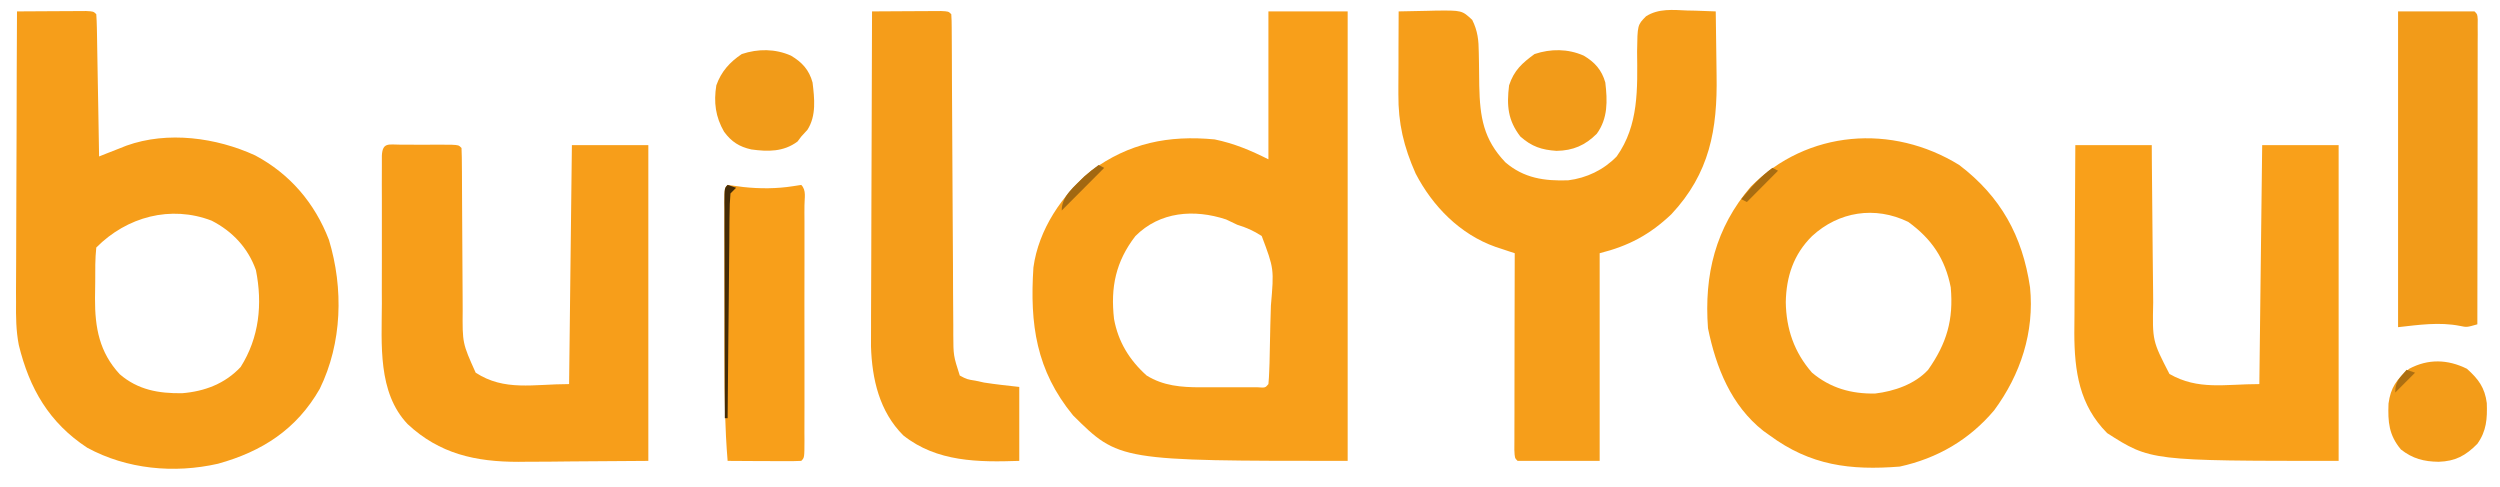
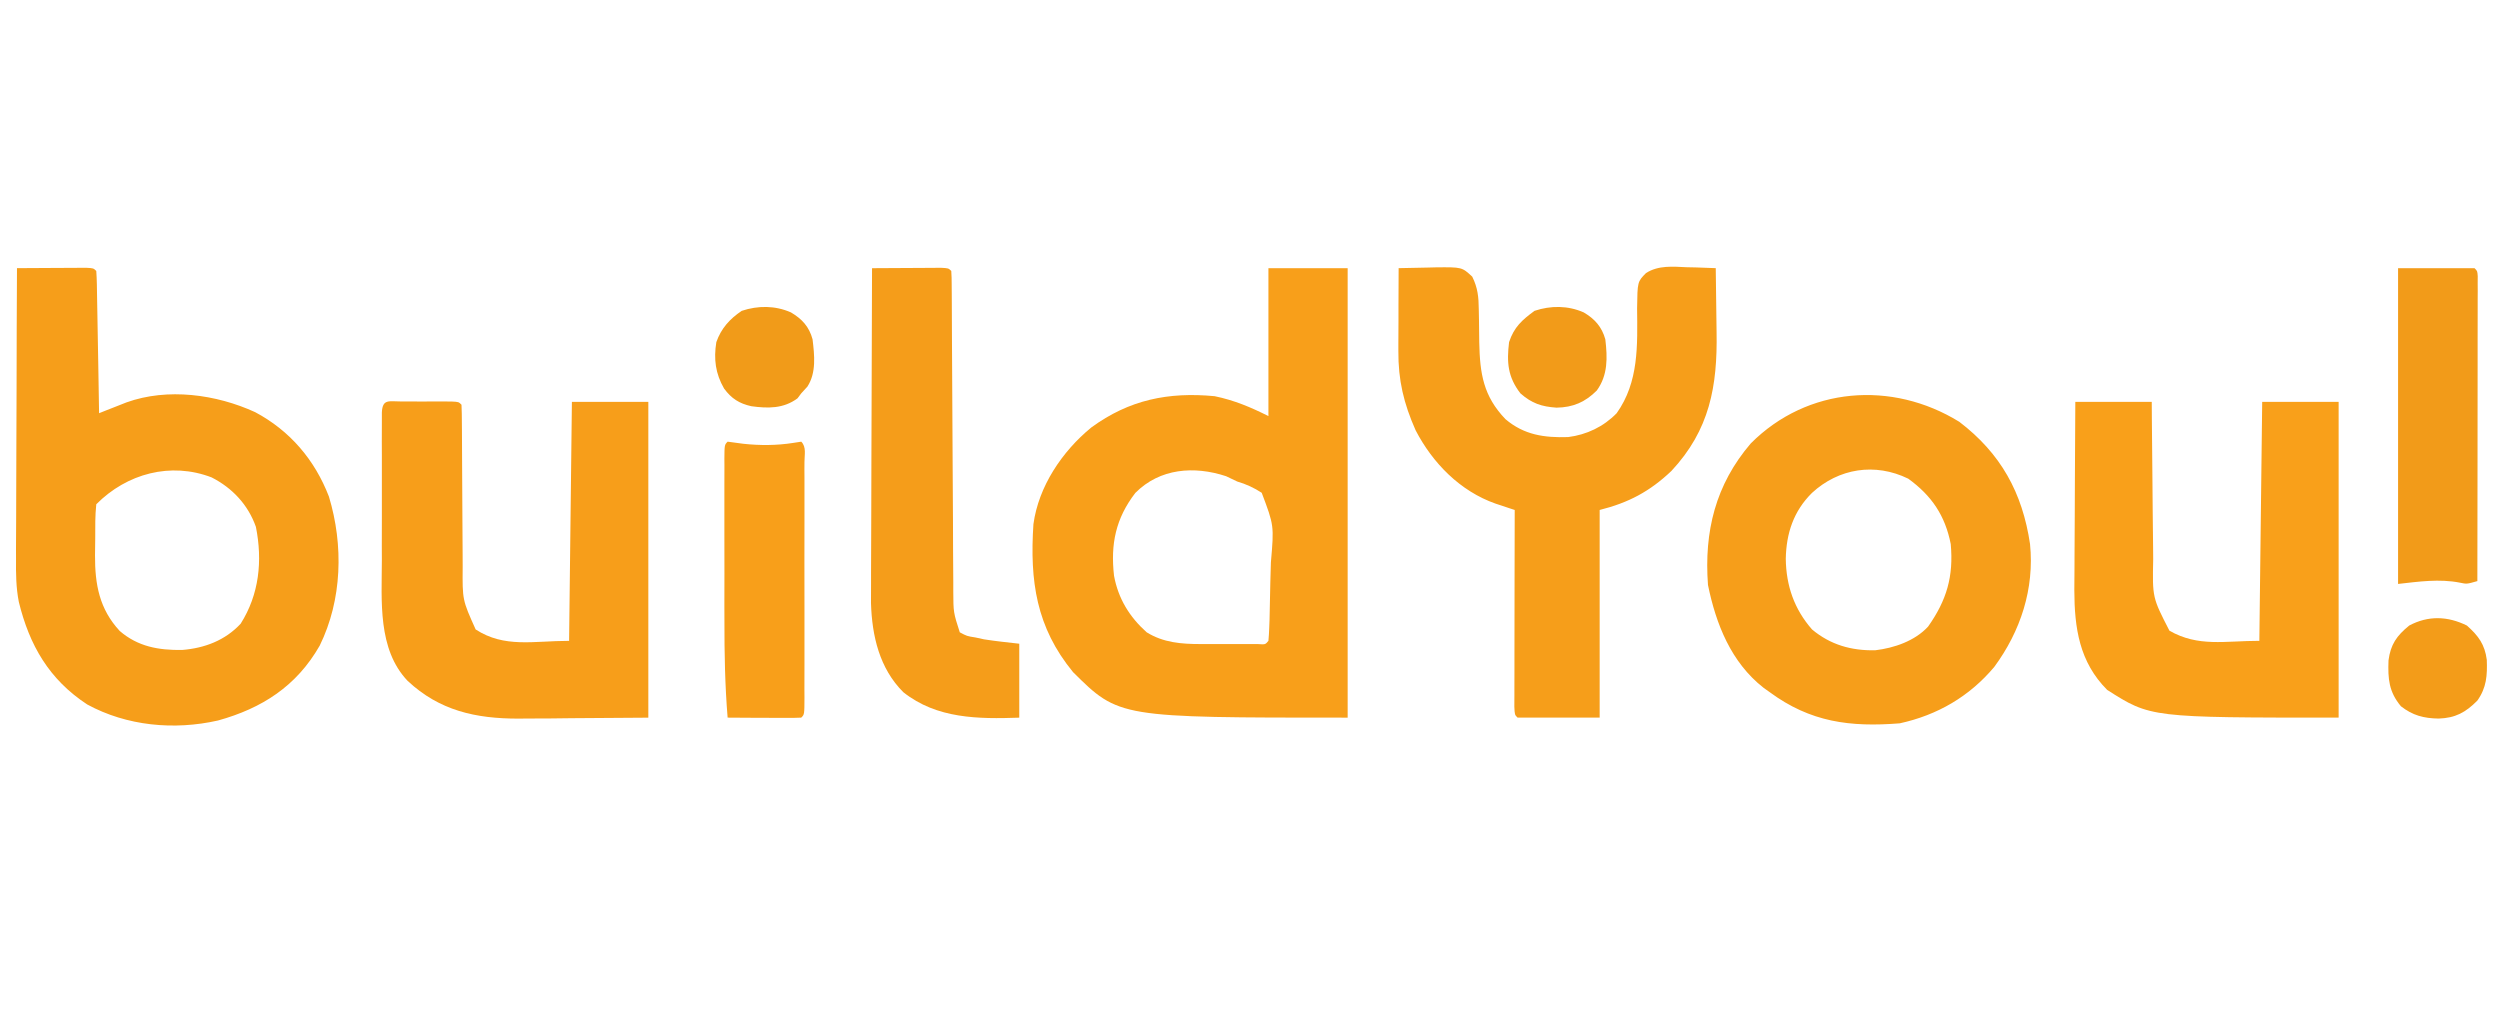
- <svg xmlns="http://www.w3.org/2000/svg" width="185px" height="36px" viewBox="0 0 185 36" version="1.1">
-   <g id="surface1">
-     <path style=" stroke:none;fill-rule:nonzero;fill:rgb(97.255%,62.353%,10.196%);fill-opacity:1;" d="M 93.863 0.844 C 95.797 0.844 97.734 0.844 99.727 0.844 C 99.727 11.82 99.727 22.797 99.727 34.105 C 82.801 34.105 82.801 34.105 79.406 30.738 C 76.676 27.41 76.199 23.996 76.473 19.789 C 76.855 16.984 78.602 14.402 80.75 12.637 C 83.555 10.582 86.457 9.992 89.883 10.316 C 91.332 10.617 92.539 11.125 93.863 11.789 C 93.863 8.176 93.863 4.562 93.863 0.844 Z M 84.016 17.473 C 82.562 19.363 82.172 21.258 82.438 23.602 C 82.746 25.293 83.578 26.648 84.852 27.789 C 86.086 28.555 87.418 28.66 88.836 28.66 C 88.973 28.66 89.113 28.66 89.254 28.66 C 89.543 28.66 89.832 28.66 90.121 28.66 C 90.562 28.656 91.008 28.66 91.449 28.66 C 91.73 28.66 92.012 28.66 92.293 28.66 C 92.551 28.66 92.805 28.66 93.066 28.66 C 93.633 28.699 93.633 28.699 93.863 28.422 C 93.895 28.105 93.91 27.789 93.922 27.473 C 93.934 27.172 93.934 27.172 93.945 26.863 C 93.969 25.934 93.988 25.008 94.004 24.078 C 94.016 23.59 94.027 23.102 94.047 22.613 C 94.281 19.891 94.281 19.891 93.367 17.465 C 92.766 17.074 92.238 16.84 91.559 16.633 C 91.281 16.504 91.004 16.371 90.73 16.238 C 88.371 15.461 85.832 15.648 84.016 17.473 Z M 84.016 17.473 " />
-     <path style=" stroke:none;fill-rule:nonzero;fill:rgb(96.471%,61.961%,10.196%);fill-opacity:1;" d="M 1.258 0.844 C 2.195 0.836 3.133 0.832 4.074 0.828 C 4.34 0.828 4.609 0.824 4.883 0.824 C 5.266 0.824 5.266 0.824 5.656 0.82 C 5.891 0.82 6.129 0.82 6.371 0.816 C 6.914 0.844 6.914 0.844 7.125 1.051 C 7.148 1.383 7.16 1.711 7.168 2.043 C 7.172 2.254 7.176 2.465 7.18 2.68 C 7.184 2.91 7.188 3.141 7.191 3.375 C 7.195 3.609 7.199 3.844 7.203 4.082 C 7.215 4.832 7.23 5.582 7.242 6.328 C 7.25 6.836 7.258 7.34 7.27 7.848 C 7.293 9.09 7.312 10.336 7.332 11.578 C 7.609 11.469 7.609 11.469 7.891 11.355 C 8.137 11.262 8.379 11.164 8.629 11.066 C 8.871 10.969 9.109 10.875 9.359 10.777 C 12.406 9.684 16.004 10.18 18.883 11.5 C 21.461 12.875 23.289 15.023 24.34 17.746 C 25.43 21.344 25.324 25.379 23.66 28.777 C 21.945 31.777 19.391 33.414 16.133 34.316 C 12.883 35.055 9.379 34.723 6.457 33.133 C 3.637 31.285 2.176 28.75 1.391 25.531 C 1.184 24.465 1.176 23.434 1.188 22.352 C 1.188 22.117 1.184 21.883 1.184 21.641 C 1.188 20.875 1.191 20.109 1.195 19.344 C 1.195 18.812 1.199 18.277 1.199 17.742 C 1.199 16.484 1.207 15.227 1.211 13.973 C 1.219 12.539 1.223 11.105 1.227 9.672 C 1.23 6.73 1.242 3.785 1.258 0.844 Z M 7.125 18.316 C 7.035 19.156 7.047 19.996 7.047 20.84 C 7.043 21.254 7.039 21.672 7.031 22.086 C 7.023 24.254 7.355 26.066 8.859 27.691 C 10.207 28.855 11.746 29.121 13.477 29.098 C 15.133 28.965 16.656 28.395 17.809 27.156 C 19.184 24.984 19.438 22.496 18.938 19.988 C 18.359 18.352 17.199 17.113 15.66 16.328 C 12.637 15.168 9.391 16.035 7.125 18.316 Z M 7.125 18.316 " />
-     <path style=" stroke:none;fill-rule:nonzero;fill:rgb(96.471%,61.961%,10.196%);fill-opacity:1;" d="M 144.984 12.211 C 148.055 14.551 149.66 17.453 150.223 21.262 C 150.555 24.57 149.523 27.711 147.574 30.355 C 145.734 32.543 143.367 33.918 140.582 34.527 C 136.906 34.816 133.977 34.449 130.945 32.211 C 130.723 32.051 130.723 32.051 130.496 31.891 C 128.102 30.012 126.984 27.188 126.391 24.289 C 126.098 20.324 126.945 16.867 129.559 13.812 C 133.746 9.613 140.016 9.148 144.984 12.211 Z M 134.09 17.473 C 132.723 18.824 132.184 20.465 132.148 22.355 C 132.176 24.344 132.773 26.074 134.09 27.578 C 135.449 28.719 137.004 29.156 138.762 29.121 C 140.172 28.953 141.703 28.43 142.68 27.367 C 144.059 25.41 144.57 23.66 144.355 21.262 C 143.941 19.152 142.945 17.68 141.211 16.422 C 138.746 15.223 136.062 15.656 134.09 17.473 Z M 134.09 17.473 " />
-     <path style=" stroke:none;fill-rule:nonzero;fill:rgb(96.471%,61.961%,10.196%);fill-opacity:1;" d="M 103.5 0.844 C 104.211 0.824 104.922 0.812 105.633 0.801 C 105.836 0.797 106.035 0.793 106.242 0.785 C 108.184 0.766 108.184 0.766 108.945 1.473 C 109.355 2.297 109.422 2.984 109.43 3.898 C 109.438 4.16 109.441 4.426 109.445 4.695 C 109.453 5.246 109.461 5.797 109.465 6.348 C 109.516 8.664 109.77 10.305 111.398 12.012 C 112.773 13.188 114.277 13.402 116.043 13.344 C 117.414 13.172 118.668 12.574 119.633 11.578 C 121.281 9.266 121.172 6.555 121.145 3.82 C 121.172 1.848 121.172 1.848 121.805 1.207 C 122.727 0.617 123.793 0.73 124.844 0.777 C 125.047 0.781 125.25 0.785 125.461 0.789 C 125.965 0.805 126.465 0.82 126.965 0.844 C 126.984 2.02 127 3.199 127.012 4.379 C 127.016 4.781 127.02 5.18 127.027 5.578 C 127.098 9.574 126.52 12.82 123.68 15.855 C 122.078 17.375 120.508 18.203 118.375 18.738 C 118.375 23.809 118.375 28.879 118.375 34.105 C 116.371 34.105 114.363 34.105 112.301 34.105 C 112.09 33.895 112.09 33.895 112.062 33.293 C 112.066 33.023 112.066 32.758 112.066 32.48 C 112.066 32.332 112.066 32.184 112.066 32.031 C 112.066 31.539 112.066 31.051 112.07 30.559 C 112.07 30.219 112.07 29.879 112.07 29.539 C 112.07 28.645 112.074 27.75 112.074 26.855 C 112.078 25.941 112.078 25.027 112.078 24.113 C 112.082 22.32 112.086 20.531 112.09 18.738 C 111.961 18.695 111.832 18.652 111.695 18.609 C 111.441 18.523 111.441 18.523 111.184 18.438 C 111.016 18.383 110.848 18.328 110.672 18.27 C 108.047 17.344 106.02 15.273 104.758 12.844 C 103.875 10.855 103.465 9.133 103.48 6.969 C 103.48 6.793 103.48 6.617 103.48 6.438 C 103.48 5.879 103.484 5.32 103.488 4.762 C 103.488 4.383 103.488 4.004 103.488 3.625 C 103.492 2.695 103.496 1.77 103.5 0.844 Z M 103.5 0.844 " />
-     <path style=" stroke:none;fill-rule:nonzero;fill:rgb(96.863%,61.961%,10.196%);fill-opacity:1;" d="M 29.699 10.707 C 29.941 10.707 30.188 10.707 30.438 10.707 C 30.695 10.707 30.953 10.711 31.219 10.711 C 31.602 10.711 31.602 10.711 31.996 10.707 C 32.363 10.707 32.363 10.707 32.738 10.707 C 32.961 10.711 33.188 10.711 33.422 10.711 C 33.941 10.738 33.941 10.738 34.152 10.949 C 34.172 11.402 34.18 11.859 34.18 12.316 C 34.18 12.531 34.18 12.531 34.184 12.75 C 34.184 13.062 34.184 13.375 34.188 13.688 C 34.188 14.18 34.191 14.676 34.195 15.172 C 34.207 16.578 34.215 17.984 34.219 19.395 C 34.223 20.254 34.227 21.113 34.234 21.973 C 34.238 22.301 34.238 22.629 34.238 22.953 C 34.219 25.395 34.219 25.395 35.199 27.578 C 37.336 28.969 39.473 28.422 42.113 28.422 C 42.18 22.586 42.25 16.75 42.32 10.738 C 44.188 10.738 46.055 10.738 47.977 10.738 C 47.977 18.449 47.977 26.16 47.977 34.105 C 46.102 34.117 44.227 34.133 42.297 34.145 C 41.418 34.152 41.418 34.152 40.52 34.164 C 40.047 34.164 39.574 34.164 39.098 34.168 C 38.859 34.172 38.621 34.172 38.375 34.176 C 35.195 34.18 32.516 33.582 30.164 31.383 C 27.934 29.035 28.25 25.461 28.258 22.449 C 28.258 22.117 28.258 21.785 28.254 21.453 C 28.254 20.762 28.258 20.07 28.258 19.379 C 28.258 18.488 28.258 17.602 28.258 16.715 C 28.254 16.031 28.254 15.348 28.258 14.664 C 28.258 14.336 28.258 14.008 28.254 13.68 C 28.254 13.223 28.258 12.77 28.258 12.312 C 28.258 12.055 28.258 11.793 28.258 11.527 C 28.305 10.492 28.781 10.711 29.699 10.707 Z M 29.699 10.707 " />
-     <path style=" stroke:none;fill-rule:nonzero;fill:rgb(97.647%,62.745%,10.196%);fill-opacity:1;" d="M 153.574 10.738 C 155.441 10.738 157.305 10.738 159.23 10.738 C 159.234 11.168 159.234 11.598 159.238 12.039 C 159.25 13.469 159.266 14.895 159.277 16.32 C 159.289 17.184 159.297 18.051 159.301 18.914 C 159.309 19.75 159.316 20.586 159.328 21.422 C 159.332 21.738 159.332 22.055 159.336 22.371 C 159.277 25.223 159.277 25.223 160.539 27.672 C 162.68 28.895 164.641 28.422 167.191 28.422 C 167.262 22.586 167.328 16.75 167.402 10.738 C 169.27 10.738 171.133 10.738 173.059 10.738 C 173.059 18.449 173.059 26.16 173.059 34.105 C 159.141 34.105 159.141 34.105 155.93 32.051 C 153.871 29.984 153.508 27.48 153.5 24.664 C 153.5 24.152 153.508 23.645 153.512 23.133 C 153.512 22.773 153.516 22.414 153.516 22.055 C 153.516 21.117 153.523 20.184 153.531 19.246 C 153.535 18.285 153.539 17.324 153.543 16.367 C 153.551 14.488 153.559 12.613 153.574 10.738 Z M 153.574 10.738 " />
-     <path style=" stroke:none;fill-rule:nonzero;fill:rgb(96.078%,61.569%,10.196%);fill-opacity:1;" d="M 64.531 0.844 C 65.469 0.836 66.406 0.832 67.344 0.828 C 67.613 0.828 67.883 0.824 68.156 0.824 C 68.539 0.824 68.539 0.824 68.93 0.82 C 69.164 0.82 69.402 0.82 69.645 0.816 C 70.188 0.844 70.188 0.844 70.395 1.051 C 70.418 1.379 70.426 1.707 70.426 2.035 C 70.43 2.25 70.43 2.461 70.43 2.68 C 70.43 2.918 70.434 3.152 70.434 3.395 C 70.434 3.641 70.434 3.887 70.438 4.141 C 70.441 4.82 70.445 5.5 70.445 6.176 C 70.449 6.887 70.453 7.594 70.457 8.305 C 70.473 10.723 70.484 13.141 70.496 15.559 C 70.504 16.895 70.508 18.227 70.52 19.562 C 70.523 20.27 70.527 20.977 70.527 21.68 C 70.531 22.469 70.535 23.258 70.543 24.047 C 70.543 24.281 70.543 24.516 70.543 24.754 C 70.551 26.316 70.551 26.316 71.023 27.789 C 71.551 28.07 71.551 28.07 72.191 28.172 C 72.398 28.215 72.605 28.262 72.82 28.309 C 73.684 28.445 74.555 28.535 75.426 28.633 C 75.426 30.438 75.426 32.246 75.426 34.105 C 72.41 34.207 69.328 34.195 66.844 32.219 C 65.082 30.461 64.527 28.062 64.453 25.629 C 64.453 25.164 64.453 24.703 64.457 24.242 C 64.457 23.984 64.457 23.73 64.457 23.469 C 64.457 22.777 64.461 22.09 64.465 21.398 C 64.469 20.676 64.469 19.949 64.473 19.227 C 64.473 17.859 64.477 16.492 64.484 15.125 C 64.492 13.566 64.496 12.008 64.5 10.449 C 64.504 7.246 64.516 4.043 64.531 0.844 Z M 64.531 0.844 " />
-     <path style=" stroke:none;fill-rule:nonzero;fill:rgb(94.902%,60.784%,9.804%);fill-opacity:1;" d="M 177.457 0.844 C 179.324 0.844 181.191 0.844 183.113 0.844 C 183.324 1.051 183.324 1.051 183.352 1.438 C 183.348 1.691 183.348 1.691 183.348 1.949 C 183.348 2.141 183.352 2.336 183.352 2.535 C 183.348 2.75 183.348 2.961 183.348 3.184 C 183.348 3.406 183.348 3.629 183.348 3.863 C 183.348 4.605 183.348 5.348 183.344 6.094 C 183.344 6.605 183.344 7.121 183.344 7.637 C 183.344 8.992 183.34 10.348 183.34 11.703 C 183.336 13.086 183.336 14.469 183.336 15.852 C 183.332 18.57 183.328 21.285 183.324 24 C 182.543 24.223 182.543 24.223 182.039 24.117 C 180.516 23.816 178.992 24.039 177.457 24.211 C 177.457 16.5 177.457 8.789 177.457 0.844 Z M 177.457 0.844 " />
-     <path style=" stroke:none;fill-rule:nonzero;fill:rgb(97.255%,62.353%,10.196%);fill-opacity:1;" d="M 53.844 13.684 C 54.234 13.734 54.621 13.785 55.008 13.84 C 56.23 13.973 57.477 13.969 58.691 13.777 C 58.887 13.746 59.086 13.715 59.293 13.684 C 59.688 14.082 59.527 14.66 59.531 15.188 C 59.531 15.375 59.527 15.559 59.527 15.75 C 59.527 15.945 59.531 16.141 59.531 16.34 C 59.531 16.988 59.531 17.637 59.531 18.281 C 59.531 18.73 59.531 19.18 59.531 19.625 C 59.531 20.566 59.531 21.504 59.527 22.445 C 59.527 23.652 59.527 24.859 59.531 26.066 C 59.531 26.988 59.531 27.914 59.531 28.84 C 59.531 29.285 59.531 29.73 59.531 30.176 C 59.531 30.797 59.531 31.418 59.527 32.039 C 59.527 32.223 59.531 32.41 59.531 32.602 C 59.527 33.871 59.527 33.871 59.293 34.105 C 58.887 34.125 58.484 34.129 58.082 34.125 C 57.711 34.125 57.711 34.125 57.336 34.125 C 57.078 34.121 56.82 34.121 56.555 34.117 C 56.168 34.117 56.168 34.117 55.77 34.117 C 55.129 34.113 54.488 34.109 53.844 34.105 C 53.648 31.707 53.605 29.324 53.609 26.918 C 53.605 26.539 53.605 26.16 53.605 25.785 C 53.605 25 53.605 24.219 53.609 23.434 C 53.609 22.43 53.609 21.426 53.605 20.418 C 53.605 19.645 53.605 18.867 53.605 18.094 C 53.609 17.723 53.605 17.352 53.605 16.98 C 53.605 16.465 53.605 15.949 53.609 15.434 C 53.609 15.281 53.605 15.125 53.605 14.969 C 53.613 13.918 53.613 13.918 53.844 13.684 Z M 53.844 13.684 " />
-     <path style=" stroke:none;fill-rule:nonzero;fill:rgb(94.51%,60.784%,9.804%);fill-opacity:1;" d="M 58.531 4.117 C 59.355 4.605 59.875 5.172 60.129 6.105 C 60.27 7.277 60.418 8.57 59.75 9.605 C 59.598 9.77 59.449 9.934 59.293 10.105 C 59.203 10.227 59.109 10.348 59.016 10.473 C 57.98 11.246 56.824 11.227 55.598 11.059 C 54.703 10.859 54.129 10.492 53.582 9.75 C 52.945 8.648 52.805 7.57 53.008 6.316 C 53.371 5.293 54 4.598 54.891 4 C 56.094 3.598 57.363 3.602 58.531 4.117 Z M 58.531 4.117 " />
-     <path style=" stroke:none;fill-rule:nonzero;fill:rgb(95.294%,61.176%,9.804%);fill-opacity:1;" d="M 182.551 27.289 C 183.406 28.051 183.879 28.695 184.023 29.828 C 184.062 30.977 184.008 31.879 183.324 32.844 C 182.453 33.723 181.695 34.133 180.457 34.172 C 179.359 34.156 178.539 33.941 177.668 33.262 C 176.777 32.191 176.699 31.246 176.75 29.867 C 176.906 28.688 177.352 28.047 178.281 27.289 C 179.688 26.539 181.129 26.586 182.551 27.289 Z M 182.551 27.289 " />
-     <path style=" stroke:none;fill-rule:nonzero;fill:rgb(94.902%,60.784%,9.804%);fill-opacity:1;" d="M 117.195 4.117 C 118.016 4.602 118.531 5.18 118.793 6.105 C 118.953 7.465 118.992 8.75 118.164 9.895 C 117.309 10.754 116.402 11.145 115.184 11.164 C 114.086 11.09 113.352 10.852 112.508 10.105 C 111.578 8.898 111.488 7.816 111.672 6.316 C 112.039 5.203 112.637 4.672 113.555 4 C 114.758 3.598 116.027 3.602 117.195 4.117 Z M 117.195 4.117 " />
-     <path style=" stroke:none;fill-rule:nonzero;fill:rgb(27.059%,17.255%,2.745%);fill-opacity:1;" d="M 53.844 13.684 C 54.051 13.754 54.258 13.824 54.473 13.895 C 54.336 14.035 54.195 14.172 54.055 14.316 C 54.008 14.848 53.988 15.359 53.988 15.891 C 53.984 16.051 53.984 16.215 53.98 16.383 C 53.977 16.918 53.973 17.457 53.969 17.996 C 53.965 18.367 53.961 18.738 53.957 19.113 C 53.945 20.094 53.938 21.074 53.93 22.055 C 53.922 23.055 53.91 24.055 53.898 25.055 C 53.879 27.02 53.859 28.984 53.844 30.949 C 53.777 30.949 53.707 30.949 53.637 30.949 C 53.629 28.727 53.625 26.508 53.625 24.289 C 53.625 23.258 53.621 22.227 53.621 21.195 C 53.617 20.203 53.617 19.207 53.617 18.215 C 53.613 17.836 53.613 17.453 53.613 17.074 C 53.613 16.543 53.613 16.016 53.613 15.484 C 53.609 15.324 53.609 15.168 53.609 15.004 C 53.613 13.918 53.613 13.918 53.844 13.684 Z M 53.844 13.684 " />
-     <path style=" stroke:none;fill-rule:nonzero;fill:rgb(63.529%,40.784%,6.667%);fill-opacity:1;" d="M 81.293 12.211 C 81.43 12.281 81.566 12.348 81.711 12.422 C 80.672 13.465 79.637 14.504 78.566 15.578 C 78.566 14.484 79.512 13.805 80.242 13.051 C 80.582 12.762 80.93 12.473 81.293 12.211 Z M 81.293 12.211 " />
-     <path style=" stroke:none;fill-rule:nonzero;fill:rgb(66.275%,42.745%,6.667%);fill-opacity:1;" d="M 131.156 12.422 C 131.293 12.492 131.434 12.559 131.574 12.633 C 130.812 13.395 130.055 14.16 129.27 14.949 C 129.133 14.879 128.992 14.809 128.852 14.738 C 129.559 13.867 130.246 13.094 131.156 12.422 Z M 131.156 12.422 " />
-     <path style=" stroke:none;fill-rule:nonzero;fill:rgb(67.843%,43.529%,6.667%);fill-opacity:1;" d="M 178.086 27.367 C 178.293 27.438 178.5 27.508 178.715 27.578 C 178.23 28.066 177.746 28.551 177.246 29.051 C 177.246 28.23 177.562 27.977 178.086 27.367 Z M 178.086 27.367 " />
-   </g>
+ <svg xmlns="http://www.w3.org/2000/svg" width="141" height="57" viewBox="0 0 141 57" fill="none">
+   <path d="M71.539 15.125H76.008V40.475C63.108 40.475 63.108 40.475 60.521 37.909C58.44 35.373 58.076 32.771 58.285 29.564C58.576 27.426 59.908 25.458 61.545 24.113C63.683 22.547 65.894 22.097 68.506 22.345C69.61 22.574 70.53 22.961 71.539 23.467V15.125ZM64.034 27.799C62.926 29.239 62.629 30.684 62.831 32.47C63.067 33.759 63.7 34.792 64.671 35.661C65.612 36.245 66.627 36.325 67.708 36.325H68.687C69.024 36.322 69.363 36.325 69.699 36.325H70.932C71.364 36.356 71.364 36.356 71.539 36.144C71.563 35.902 71.575 35.661 71.584 35.42L71.602 34.956C71.62 34.247 71.634 33.542 71.647 32.833C71.656 32.461 71.664 32.089 71.679 31.716C71.858 29.642 71.858 29.642 71.161 27.793C70.736 27.514 70.272 27.3 69.783 27.159C69.572 27.06 69.361 26.96 69.151 26.858C67.353 26.265 65.418 26.408 64.034 27.799Z" fill="#F89F1A" />
+   <path d="M0.959 15.124C1.673 15.118 2.388 15.115 3.105 15.112C3.308 15.112 3.513 15.109 3.721 15.109C4.013 15.109 4.013 15.109 4.311 15.106C4.49 15.106 4.671 15.106 4.856 15.103C5.269 15.124 5.269 15.124 5.43 15.282C5.448 15.535 5.457 15.785 5.463 16.038C5.469 16.376 5.475 16.715 5.48 17.053L5.49 17.592C5.499 18.163 5.51 18.735 5.52 19.304C5.525 19.691 5.532 20.075 5.541 20.462C5.558 21.409 5.573 22.358 5.588 23.305L6.014 23.135C6.201 23.064 6.386 22.99 6.576 22.915C6.761 22.841 6.942 22.769 7.133 22.695C9.455 21.861 12.197 22.24 14.392 23.246C16.357 24.294 17.75 25.931 18.551 28.006C19.381 30.748 19.301 33.824 18.032 36.413C16.725 38.7 14.778 39.948 12.296 40.636C9.819 41.198 7.148 40.945 4.921 39.733C2.772 38.325 1.658 36.393 1.06 33.94C0.902 33.127 0.896 32.341 0.904 31.516C0.904 31.337 0.902 31.159 0.902 30.975L0.911 29.224C0.911 28.819 0.914 28.411 0.914 28.003C0.914 27.044 0.92 26.086 0.923 25.13C0.929 24.038 0.932 22.945 0.935 21.852C0.937 19.61 0.946 17.366 0.958 15.124H0.959ZM5.43 28.441C5.362 29.081 5.371 29.721 5.371 30.364C5.368 30.68 5.365 30.998 5.359 31.314C5.352 32.966 5.605 34.347 6.752 35.586C7.779 36.473 8.952 36.676 10.271 36.658C11.534 36.557 12.695 36.122 13.573 35.178C14.621 33.523 14.814 31.626 14.433 29.715C13.992 28.468 13.108 27.524 11.935 26.925C9.631 26.041 7.156 26.702 5.43 28.441ZM110.501 23.787C112.841 25.57 114.065 27.783 114.494 30.686C114.747 33.207 113.961 35.601 112.475 37.616C111.073 39.284 109.269 40.332 107.146 40.796C104.344 41.017 102.112 40.736 99.801 39.031C99.632 38.909 99.632 38.909 99.459 38.787C97.634 37.354 96.782 35.202 96.33 32.993C96.107 29.971 96.752 27.336 98.745 25.008C101.936 21.807 106.715 21.453 110.501 23.788V23.787ZM102.198 27.798C101.156 28.828 100.745 30.078 100.718 31.519C100.739 33.035 101.194 34.354 102.198 35.5C103.235 36.368 104.419 36.702 105.759 36.676C106.834 36.548 108 36.149 108.745 35.339C109.796 33.847 110.186 32.514 110.022 30.686C109.706 29.078 108.947 27.956 107.625 26.997C105.747 26.082 103.701 26.414 102.198 27.798ZM78.883 15.124C79.425 15.109 79.967 15.1 80.509 15.091C80.664 15.088 80.816 15.085 80.974 15.079C82.453 15.064 82.453 15.064 83.034 15.603C83.346 16.232 83.397 16.755 83.403 17.452C83.409 17.651 83.412 17.854 83.415 18.059C83.421 18.479 83.427 18.899 83.43 19.319C83.468 21.084 83.662 22.335 84.903 23.636C85.951 24.531 87.098 24.695 88.443 24.651C89.488 24.52 90.444 24.064 91.18 23.305C92.436 21.543 92.353 19.477 92.332 17.392C92.353 15.889 92.353 15.889 92.835 15.401C93.538 14.951 94.35 15.037 95.151 15.073L95.621 15.082C96.005 15.094 96.387 15.106 96.768 15.124C96.783 16.02 96.794 16.919 96.803 17.818C96.807 18.125 96.81 18.428 96.815 18.733C96.868 21.778 96.428 24.252 94.264 26.565C93.043 27.723 91.846 28.354 90.221 28.762V40.474H85.591C85.43 40.314 85.43 40.314 85.409 39.855C85.412 39.65 85.412 39.448 85.412 39.236V38.894C85.412 38.519 85.412 38.147 85.415 37.772V36.994C85.415 36.313 85.418 35.631 85.418 34.949C85.421 34.252 85.421 33.555 85.421 32.859L85.43 28.762C85.331 28.729 85.23 28.696 85.129 28.664L84.74 28.533L84.35 28.405C82.349 27.7 80.804 26.121 79.842 24.27C79.169 22.754 78.857 21.442 78.868 19.792V19.387C78.868 18.962 78.871 18.535 78.874 18.11V17.244L78.883 15.124Z" fill="#F69E1A" />
+   <path d="M22.636 22.643H23.198C23.394 22.643 23.591 22.646 23.793 22.646C24.086 22.646 24.086 22.646 24.386 22.643H24.951C25.121 22.646 25.294 22.646 25.473 22.646C25.869 22.666 25.869 22.666 26.029 22.827C26.044 23.172 26.05 23.521 26.05 23.869C26.05 24.033 26.05 24.033 26.053 24.2C26.053 24.438 26.053 24.676 26.057 24.915C26.057 25.29 26.059 25.668 26.062 26.046C26.071 27.117 26.077 28.189 26.08 29.264C26.083 29.919 26.086 30.574 26.092 31.229C26.095 31.479 26.095 31.729 26.095 31.976C26.079 33.837 26.079 33.837 26.827 35.501C28.456 36.56 30.085 36.144 32.097 36.144C32.148 31.696 32.201 27.248 32.255 22.666H36.566V40.476C35.137 40.485 33.708 40.497 32.237 40.506C31.567 40.512 31.567 40.512 30.883 40.522C30.522 40.522 30.162 40.522 29.799 40.524C29.617 40.527 29.435 40.527 29.248 40.53C26.824 40.533 24.782 40.077 22.99 38.401C21.29 36.612 21.531 33.888 21.537 31.592C21.537 31.339 21.537 31.086 21.534 30.833C21.534 30.306 21.537 29.779 21.537 29.252V27.222C21.534 26.7 21.534 26.18 21.537 25.659C21.537 25.408 21.537 25.159 21.534 24.909C21.534 24.56 21.537 24.215 21.537 23.867V23.268C21.573 22.479 21.936 22.646 22.635 22.643H22.636Z" fill="#F79E1A" />
+   <path d="M117.048 22.665H121.359C121.362 22.993 121.362 23.32 121.365 23.657C121.374 24.747 121.387 25.833 121.396 26.919C121.404 27.578 121.41 28.238 121.413 28.896C121.419 29.534 121.425 30.171 121.434 30.808C121.437 31.049 121.437 31.29 121.44 31.532C121.395 33.704 121.395 33.704 122.357 35.572C123.988 36.504 125.483 36.143 127.427 36.143C127.48 31.695 127.531 27.247 127.588 22.665H131.899V40.474C121.291 40.474 121.291 40.474 118.843 38.909C117.275 37.334 116.998 35.426 116.992 33.279C116.992 32.889 116.998 32.502 117.001 32.112C117.001 31.838 117.004 31.564 117.004 31.29C117.004 30.576 117.009 29.864 117.016 29.149L117.025 26.955C117.031 25.523 117.037 24.094 117.048 22.665Z" fill="#F9A01A" />
+   <path d="M49.183 15.126C49.898 15.12 50.612 15.117 51.327 15.114C51.533 15.114 51.738 15.111 51.946 15.111C52.238 15.111 52.238 15.111 52.536 15.107C52.714 15.107 52.895 15.107 53.081 15.104C53.495 15.126 53.495 15.126 53.652 15.284C53.67 15.534 53.675 15.784 53.675 16.034C53.679 16.197 53.679 16.358 53.679 16.525C53.679 16.707 53.682 16.885 53.682 17.07C53.688 17.777 53.691 18.483 53.691 19.19L53.7 20.812C53.712 22.655 53.72 24.498 53.73 26.341C53.735 27.359 53.738 28.375 53.748 29.393C53.75 29.932 53.753 30.47 53.753 31.006C53.756 31.608 53.759 32.209 53.765 32.81V33.349C53.771 34.54 53.771 34.54 54.131 35.662C54.533 35.877 54.533 35.877 55.021 35.954C55.179 35.987 55.337 36.023 55.501 36.059C56.159 36.162 56.823 36.231 57.487 36.306V40.476C55.188 40.554 52.839 40.545 50.946 39.039C49.603 37.699 49.18 35.87 49.124 34.016C49.124 33.662 49.124 33.31 49.127 32.959V32.37C49.127 31.842 49.13 31.318 49.133 30.792C49.136 30.241 49.136 29.687 49.139 29.137C49.139 28.094 49.142 27.052 49.147 26.01C49.153 24.822 49.156 23.635 49.159 22.446C49.162 20.005 49.172 17.564 49.183 15.126Z" fill="#F59D1A" />
+   <path d="M135.251 15.125H139.562C139.723 15.283 139.723 15.283 139.744 15.578C139.741 15.771 139.741 15.771 139.741 15.967C139.741 16.113 139.744 16.262 139.744 16.414C139.741 16.578 139.741 16.738 139.741 16.909V17.427C139.741 17.991 139.741 18.558 139.738 19.126V20.302C139.738 21.335 139.735 22.368 139.735 23.401C139.732 24.455 139.732 25.509 139.732 26.564L139.723 32.774C139.127 32.944 139.127 32.944 138.743 32.863C137.582 32.634 136.421 32.803 135.251 32.934V15.125Z" fill="#F29B19" />
+   <path d="M41.038 24.91C41.335 24.948 41.63 24.987 41.925 25.029C42.856 25.13 43.807 25.127 44.732 24.981L45.191 24.91C45.492 25.213 45.369 25.654 45.372 26.056C45.372 26.199 45.369 26.338 45.369 26.485C45.369 26.633 45.372 26.782 45.372 26.934V29.438C45.372 30.155 45.372 30.87 45.369 31.587C45.369 32.507 45.369 33.427 45.372 34.347V37.48C45.372 37.952 45.372 38.426 45.369 38.9C45.369 39.04 45.372 39.182 45.372 39.329C45.369 40.297 45.369 40.297 45.191 40.474C44.881 40.489 44.574 40.493 44.268 40.489H43.699C43.502 40.486 43.306 40.486 43.104 40.483H42.506L41.038 40.474C40.888 38.647 40.855 36.831 40.858 34.997C40.855 34.708 40.855 34.419 40.855 34.133C40.855 33.535 40.855 32.94 40.858 32.341C40.858 31.576 40.858 30.811 40.855 30.043V28.271C40.858 27.988 40.855 27.706 40.855 27.422C40.855 27.03 40.855 26.637 40.858 26.244C40.858 26.127 40.855 26.008 40.855 25.89C40.862 25.088 40.862 25.088 41.038 24.91Z" fill="#F89F1A" />
+   <path d="M44.61 17.62C45.238 17.992 45.634 18.424 45.828 19.136C45.935 20.029 46.048 21.014 45.539 21.803L45.191 22.184C45.122 22.277 45.051 22.369 44.98 22.465C44.19 23.054 43.309 23.039 42.375 22.911C41.693 22.759 41.254 22.479 40.838 21.914C40.353 21.074 40.246 20.252 40.401 19.296C40.676 18.517 41.157 17.987 41.835 17.531C42.752 17.225 43.72 17.228 44.61 17.62Z" fill="#F19B19" />
+   <path d="M139.133 35.281C139.785 35.861 140.145 36.352 140.255 37.216C140.286 38.092 140.244 38.778 139.722 39.514C139.059 40.184 138.481 40.497 137.537 40.527C136.7 40.514 136.075 40.351 135.412 39.833C134.733 39.017 134.673 38.297 134.712 37.245C134.831 36.346 135.171 35.858 135.879 35.281C136.95 34.709 138.049 34.745 139.133 35.281L139.133 35.281Z" fill="#F39C19" />
+   <path d="M89.322 17.62C89.947 17.99 90.34 18.43 90.54 19.136C90.662 20.172 90.692 21.151 90.06 22.024C89.409 22.679 88.718 22.977 87.789 22.992C86.952 22.935 86.393 22.753 85.75 22.184C85.041 21.264 84.972 20.44 85.112 19.296C85.392 18.448 85.848 18.043 86.548 17.531C87.465 17.225 88.432 17.228 89.322 17.62Z" fill="#F29B19" />
</svg>
